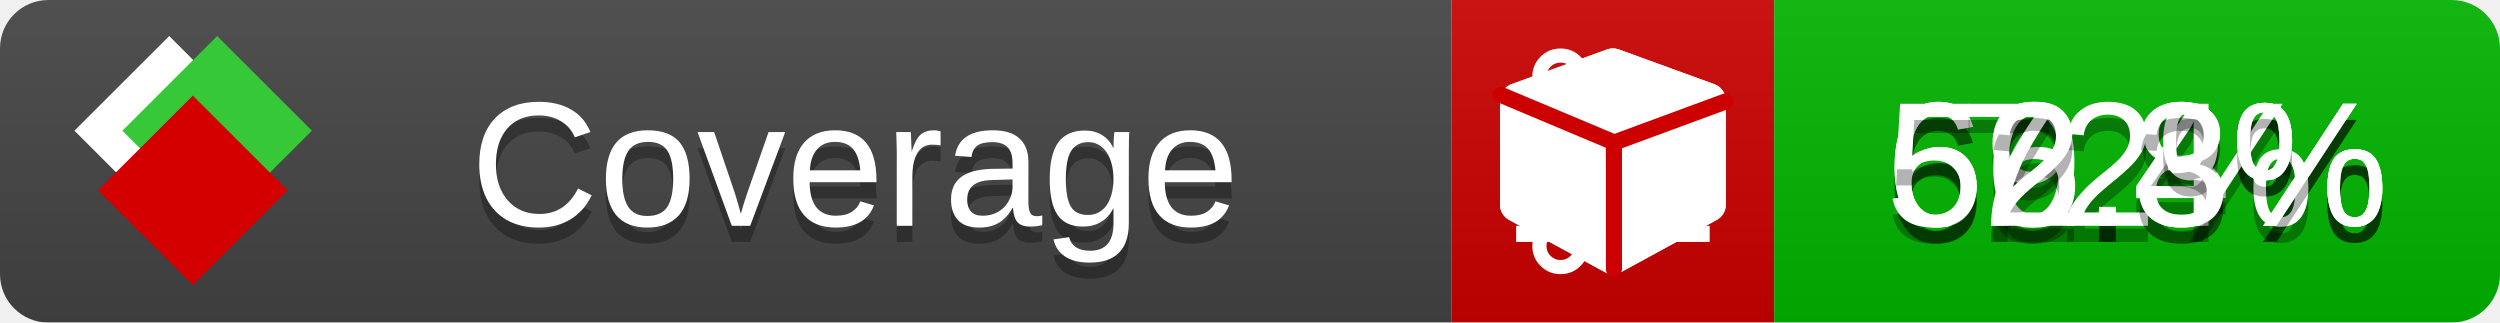
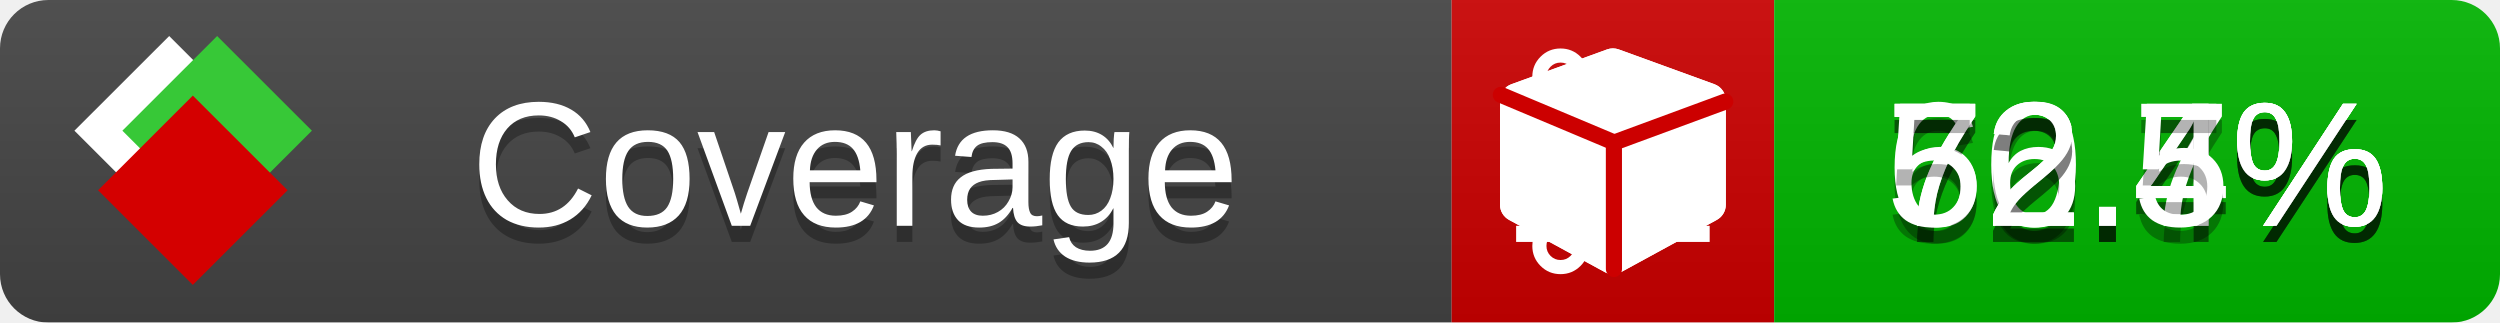
<svg xmlns="http://www.w3.org/2000/svg" xmlns:xlink="http://www.w3.org/1999/xlink" width="155" height="20">
  <style type="text/css">
          
            @keyframes fade1 {
                0% { visibility: visible; opacity: 1; }
               23% { visibility: visible; opacity: 1; }
               25% { visibility: hidden; opacity: 0; }
               48% { visibility: hidden; opacity: 0; }
               50% { visibility: hidden; opacity: 0; }
               73% { visibility: hidden; opacity: 0; }
               75% { visibility: hidden; opacity: 0; }
               98% { visibility: hidden; opacity: 0; }
              100% { visibility: visible; opacity: 1; }
            }
            @keyframes fade2 {
                0% { visibility: hidden; opacity: 0; }
               23% { visibility: hidden; opacity: 0; }
               25% { visibility: visible; opacity: 1; }
               48% { visibility: visible; opacity: 1; }
               50% { visibility: hidden; opacity: 0; }
               73% { visibility: hidden; opacity: 0; }
               75% { visibility: hidden; opacity: 0; }
               98% { visibility: hidden; opacity: 0; }
              100% { visibility: hidden; opacity: 0; }
            }
            @keyframes fade3 {
                0% { visibility: hidden; opacity: 0; }
               23% { visibility: hidden; opacity: 0; }
               25% { visibility: hidden; opacity: 0; }
               48% { visibility: hidden; opacity: 0; }
               50% { visibility: visible; opacity: 1; }
               73% { visibility: visible; opacity: 1; }
               75% { visibility: hidden; opacity: 0; }
               98% { visibility: hidden; opacity: 0; }
              100% { visibility: hidden; opacity: 0; }
            }
            @keyframes fade4 {
                0% { visibility: hidden; opacity: 0; }
               23% { visibility: hidden; opacity: 0; }
               25% { visibility: hidden; opacity: 0; }
               48% { visibility: hidden; opacity: 0; }
               50% { visibility: hidden; opacity: 0; }
               73% { visibility: hidden; opacity: 0; }
               75% { visibility: visible; opacity: 1; }
               98% { visibility: visible; opacity: 1; }
              100% { visibility: hidden; opacity: 0; }
            }
            .linecoverage {
                animation-duration: 15s;
                animation-name: fade1;
                animation-iteration-count: infinite;
            }
            .branchcoverage {
                animation-duration: 15s;
                animation-name: fade2;
                animation-iteration-count: infinite;
            }
            .methodcoverage {
                animation-duration: 15s;
                animation-name: fade3;
                animation-iteration-count: infinite;
            }
            .fullmethodcoverage {
                animation-duration: 15s;
                animation-name: fade4;
                animation-iteration-count: infinite;
            }
          
    </style>
  <defs>
    <linearGradient id="gradient" x2="0" y2="100%">
      <stop offset="0" stop-color="#bbb" stop-opacity=".1" />
      <stop offset="1" stop-opacity=".1" />
    </linearGradient>
    <linearGradient id="c">
      <stop offset="0" stop-color="#d40000" />
      <stop offset="1" stop-color="#ff2a2a" />
    </linearGradient>
    <linearGradient id="a">
      <stop offset="0" stop-color="#e0e0de" />
      <stop offset="1" stop-color="#fff" />
    </linearGradient>
    <linearGradient id="b">
      <stop offset="0" stop-color="#37c837" />
      <stop offset="1" stop-color="#217821" />
    </linearGradient>
    <linearGradient xlink:href="#a" id="e" x1="106.44" x2="69.96" y1="-11.96" y2="-46.84" gradientTransform="matrix(-.8426 -.00045 -.00045 -.8426 -94.27 -75.82)" gradientUnits="userSpaceOnUse" />
    <linearGradient xlink:href="#b" id="f" x1="56.19" x2="77.97" y1="-23.45" y2="10.62" gradientTransform="matrix(.8426 .00045 .00045 .8426 94.27 75.82)" gradientUnits="userSpaceOnUse" />
    <linearGradient xlink:href="#c" id="g" x1="79.98" x2="132.9" y1="10.79" y2="10.79" gradientTransform="matrix(.8426 .00045 .00045 .8426 94.27 75.82)" gradientUnits="userSpaceOnUse" />
    <mask id="mask">
      <rect width="155" height="20" rx="3" fill="#fff" />
    </mask>
    <g id="icon" transform="matrix(.04486 0 0 .04481 -.48 -.63)">
      <rect width="52.92" height="52.92" x="-109.72" y="-27.13" fill="url(#e)" transform="rotate(-135)" />
      <rect width="52.92" height="52.92" x="70.19" y="-39.18" fill="url(#f)" transform="rotate(45)" />
      <rect width="52.92" height="52.92" x="80.05" y="-15.74" fill="url(#g)" transform="rotate(45)" />
    </g>
  </defs>
  <g mask="url(#mask)">
    <rect x="0" y="0" width="90" height="20" fill="#444" />
    <rect x="90" y="0" width="20" height="20" fill="#c00" />
    <rect x="110" y="0" width="45" height="20" fill="#00B600" />
    <rect x="0" y="0" width="155" height="20" fill="url(#gradient)" />
  </g>
  <g>
    <path class="linecoverage" stroke="#fff" d="M94 6.5 h12 M94 10.5 h12 M94 14.5 h12" />
    <path class="branchcoverage" fill="#fff" d="m 97.628,15.247 q 0,-0.364 -0.255,-0.619 -0.255,-0.255 -0.619,-0.255 -0.364,0 -0.619,0.255 -0.255,0.255 -0.255,0.619 0,0.364 0.255,0.619 0.255,0.255 0.619,0.255 0.364,0 0.619,-0.255 0.255,-0.255 0.255,-0.619 z m 0,-10.493 q 0,-0.364 -0.255,-0.619 -0.255,-0.255 -0.619,-0.255 -0.364,0 -0.619,0.255 -0.255,0.255 -0.255,0.619 0,0.364 0.255,0.619 0.255,0.255 0.619,0.255 0.364,0 0.619,-0.255 0.255,-0.255 0.255,-0.619 z m 5.83,1.166 q 0,-0.364 -0.255,-0.619 -0.255,-0.255 -0.619,-0.255 -0.364,0 -0.619,0.255 -0.255,0.255 -0.255,0.619 0,0.364 0.255,0.619 0.255,0.255 0.619,0.255 0.364,0 0.619,-0.255 0.255,-0.255 0.255,-0.619 z m 0.874,0 q 0,0.474 -0.237,0.879 -0.237,0.405 -0.638,0.633 -0.018,2.614 -2.059,3.771 -0.619,0.346 -1.849,0.738 -1.166,0.364 -1.544,0.647 -0.378,0.282 -0.378,0.911 l 0,0.237 q 0.401,0.228 0.638,0.633 0.237,0.405 0.237,0.879 0,0.729 -0.51,1.239 -0.51,0.51 -1.239,0.51 -0.729,0 -1.239,-0.51 -0.51,-0.51 -0.51,-1.239 0,-0.474 0.237,-0.879 0.237,-0.405 0.638,-0.633 l 0,-7.469 q -0.401,-0.228 -0.638,-0.633 -0.237,-0.405 -0.237,-0.879 0,-0.729 0.51,-1.239 0.51,-0.51 1.239,-0.51 0.729,0 1.239,0.51 0.51,0.51 0.51,1.239 0,0.474 -0.237,0.879 -0.237,0.405 -0.638,0.633 l 0,4.527 q 0.492,-0.237 1.403,-0.519 0.501,-0.155 0.797,-0.269 0.296,-0.114 0.642,-0.282 0.346,-0.169 0.537,-0.36 0.191,-0.191 0.369,-0.465 0.178,-0.273 0.255,-0.633 0.077,-0.36 0.077,-0.833 -0.401,-0.228 -0.638,-0.633 -0.237,-0.405 -0.237,-0.879 0,-0.729 0.51,-1.239 0.51,-0.51 1.239,-0.51 0.729,0 1.239,0.51 0.51,0.51 0.51,1.239 z" />
    <path class="methodcoverage" fill="#fff" d="m 100.538,15.629 5.385,-2.936 v -5.351 l -5.385,1.96 z M 100,8.351 105.873,6.214 100,4.077 94.127,6.214 Z m 7,-2.12 v 6.462 q 0,0.294 -0.151,0.547 -0.151,0.252 -0.412,0.395 l -5.923,3.231 q -0.236,0.135 -0.513,0.135 -0.278,0 -0.513,-0.135 l -5.923,-3.231 Q 93.303,13.492 93.151,13.239 93,12.987 93,12.692 v -6.462 q 0,-0.337 0.194,-0.614 0.194,-0.278 0.513,-0.395 l 5.923,-2.154 q 0.185,-0.067 0.37,-0.067 0.185,0 0.37,0.067 l 5.923,2.154 q 0.32,0.118 0.513,0.395 Q 107,5.894 107,6.231 Z" />
    <path class="fullmethodcoverage" fill="#fff" d="m 107,6.231 v 6.462 c 0,0.196 -0.051,0.379 -0.151,0.547 -0.101,0.168 -0.238,0.3 -0.412,0.395 l -5.923,3.231 c -0.157,0.09 -0.328,0.135 -0.513,0.135 -0.185,0 -0.356,-0.045 -0.513,-0.135 l -5.923,-3.231 C 93.39,13.539 93.252,13.407 93.151,13.239 93.05,13.071 93,12.889 93,12.692 v -6.462 c 0,-0.224 0.065,-0.429 0.194,-0.614 0.129,-0.185 0.3,-0.317 0.513,-0.395 l 5.923,-2.154 c 0.123,-0.045 0.247,-0.067 0.37,-0.067 0.123,0 0.247,0.022 0.37,0.067 l 5.923,2.154 c 0.213,0.079 0.384,0.21 0.513,0.395 0.129,0.185 0.194,0.39 0.194,0.614 z" />
    <path class="fullmethodcoverage" style="fill:none;stroke:#cc0000;stroke-width:1;stroke-linecap:round;stroke-dasharray:none;stroke-opacity:1" d="m 100.064,16.677 -0.002,-7.833 6.906,-2.547" />
    <path class="fullmethodcoverage" style="fill:none;stroke:#cc0000;stroke-width:1;stroke-linecap:round;stroke-dasharray:none;stroke-opacity:1" d="M 99.914,8.765 93.052,5.882" />
  </g>
  <g fill="#fff" text-anchor="middle" font-family="Verdana,Arial,Geneva,sans-serif" font-size="11">
    <a xlink:href="https://github.com/danielpalme/ReportGenerator" target="_top">
      <use xlink:href="#icon" transform="translate(3,1) scale(3.5)" />
    </a>
    <text x="53" y="15" fill="#010101" fill-opacity=".3">Coverage</text>
    <text x="53" y="14" fill="#fff">Coverage</text>
-     <text class="linecoverage" x="132.5" y="15" fill="#010101" fill-opacity=".3">69.8%</text>
-     <text class="linecoverage" x="132.5" y="14">69.8%</text>
-     <text class="branchcoverage" x="132.5" y="15" fill="#010101" fill-opacity=".3">66.4%</text>
-     <text class="branchcoverage" x="132.5" y="14">66.4%</text>
-     <text class="methodcoverage" x="132.5" y="15" fill="#010101" fill-opacity=".3">72%</text>
-     <text class="methodcoverage" x="132.5" y="14">72%</text>
-     <text class="fullmethodcoverage" x="132.5" y="15" fill="#010101" fill-opacity=".3">52.3%</text>
-     <text class="fullmethodcoverage" x="132.5" y="14">52.3%</text>
+     <text class="linecoverage" x="132.5" y="15" fill="#010101" fill-opacity=".3">70.4%</text>
+     <text class="linecoverage" x="132.5" y="14">70.4%</text>
+     <text class="branchcoverage" x="132.5" y="15" fill="#010101" fill-opacity=".3">66.7%</text>
+     <text class="branchcoverage" x="132.5" y="14">66.7%</text>
+     <text class="methodcoverage" x="132.5" y="15" fill="#010101" fill-opacity=".3">72.4%</text>
+     <text class="methodcoverage" x="132.5" y="14">72.4%</text>
+     <text class="fullmethodcoverage" x="132.5" y="15" fill="#010101" fill-opacity=".3">52.5%</text>
+     <text class="fullmethodcoverage" x="132.5" y="14">52.5%</text>
  </g>
  <g>
    <rect class="linecoverage" x="90" y="0" width="65" height="20" fill-opacity="0" />
    <rect class="branchcoverage" x="90" y="0" width="65" height="20" fill-opacity="0" />
    <rect class="methodcoverage" x="90" y="0" width="65" height="20" fill-opacity="0" />
    <rect class="fullmethodcoverage" x="90" y="0" width="65" height="20" fill-opacity="0" />
  </g>
</svg>
